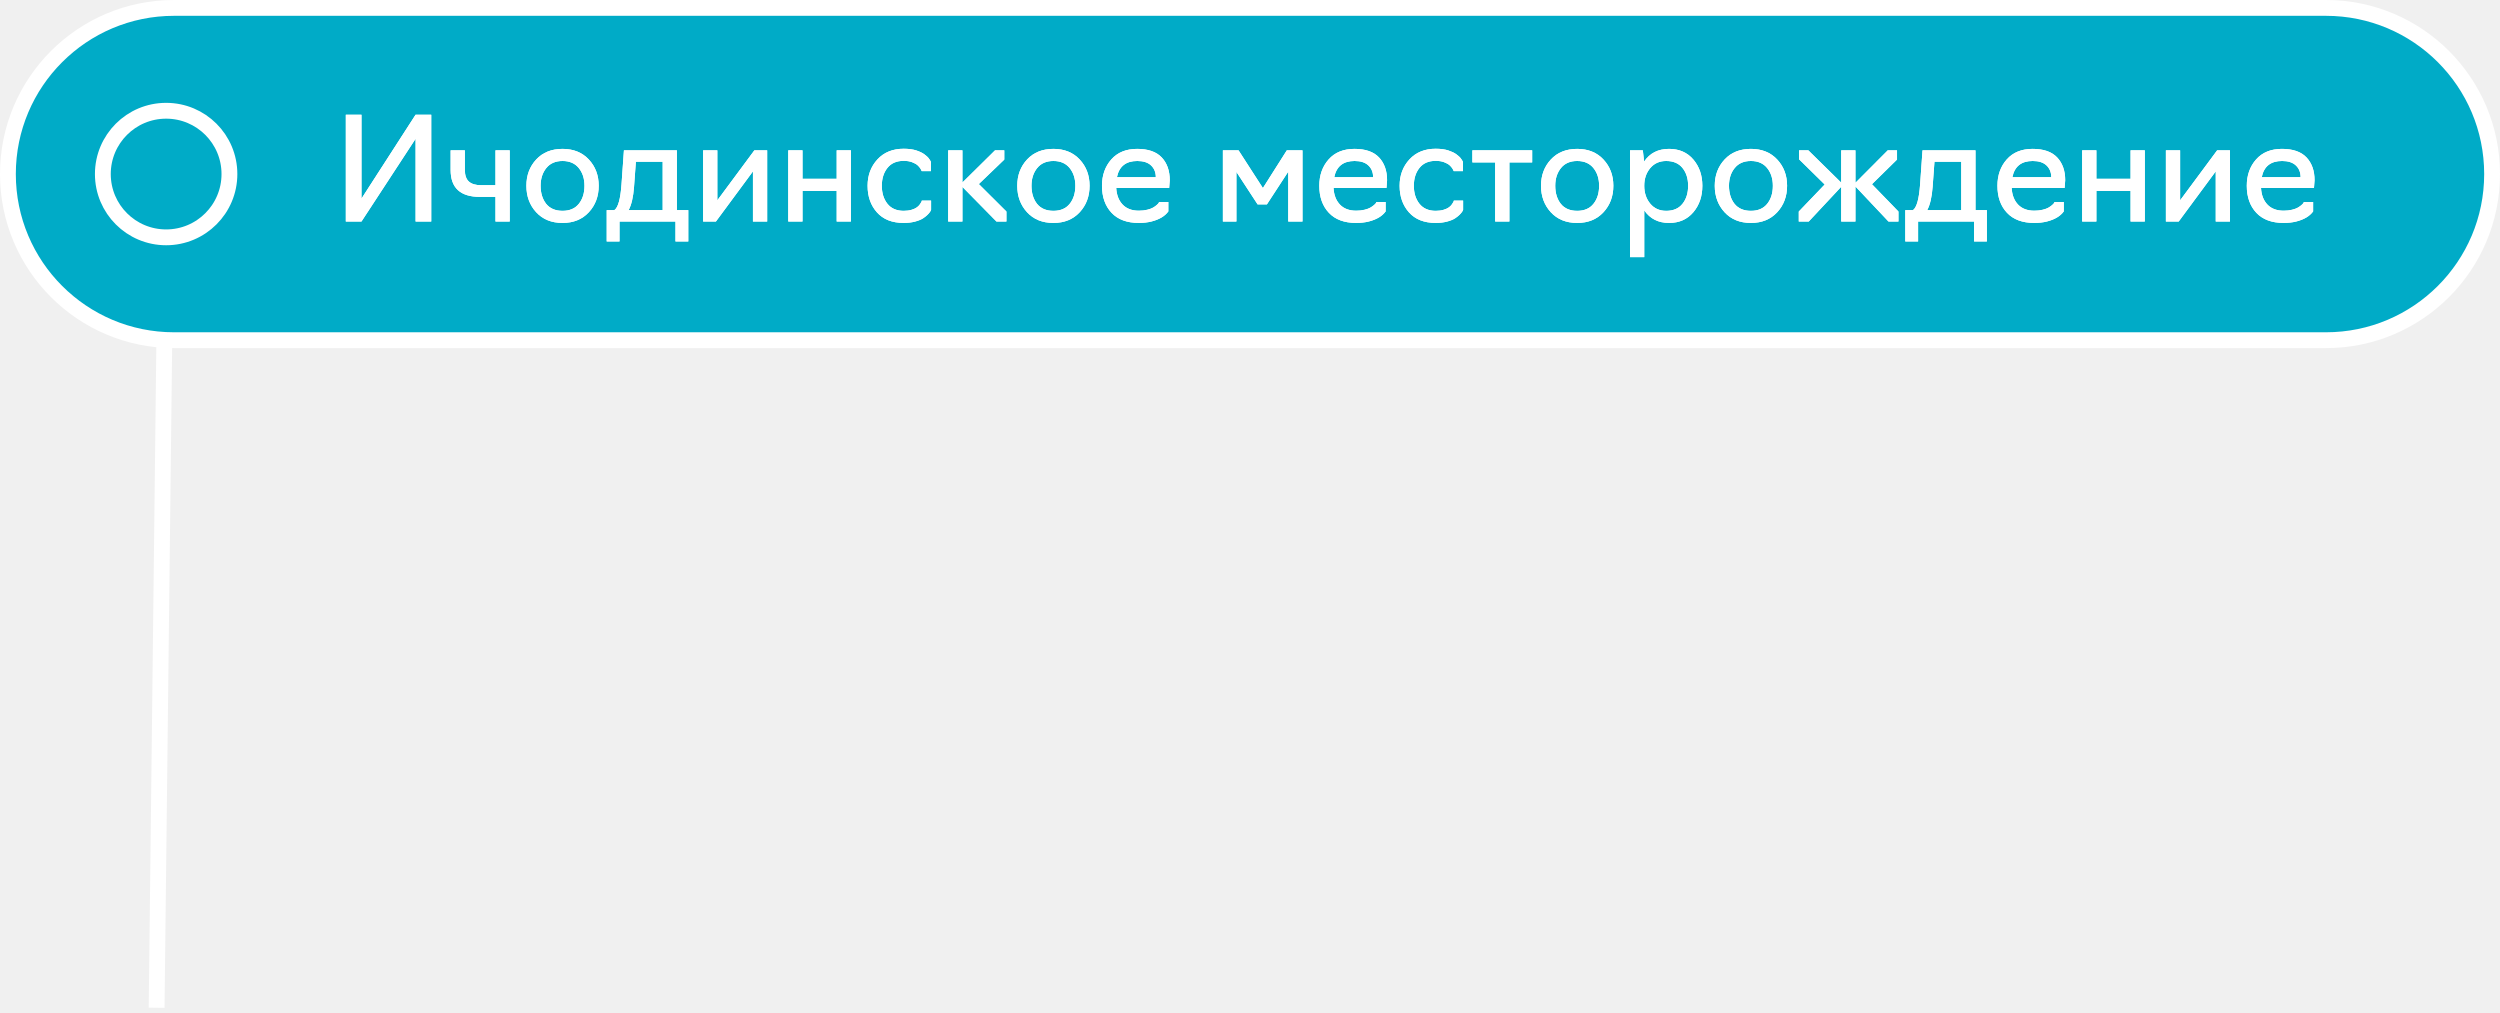
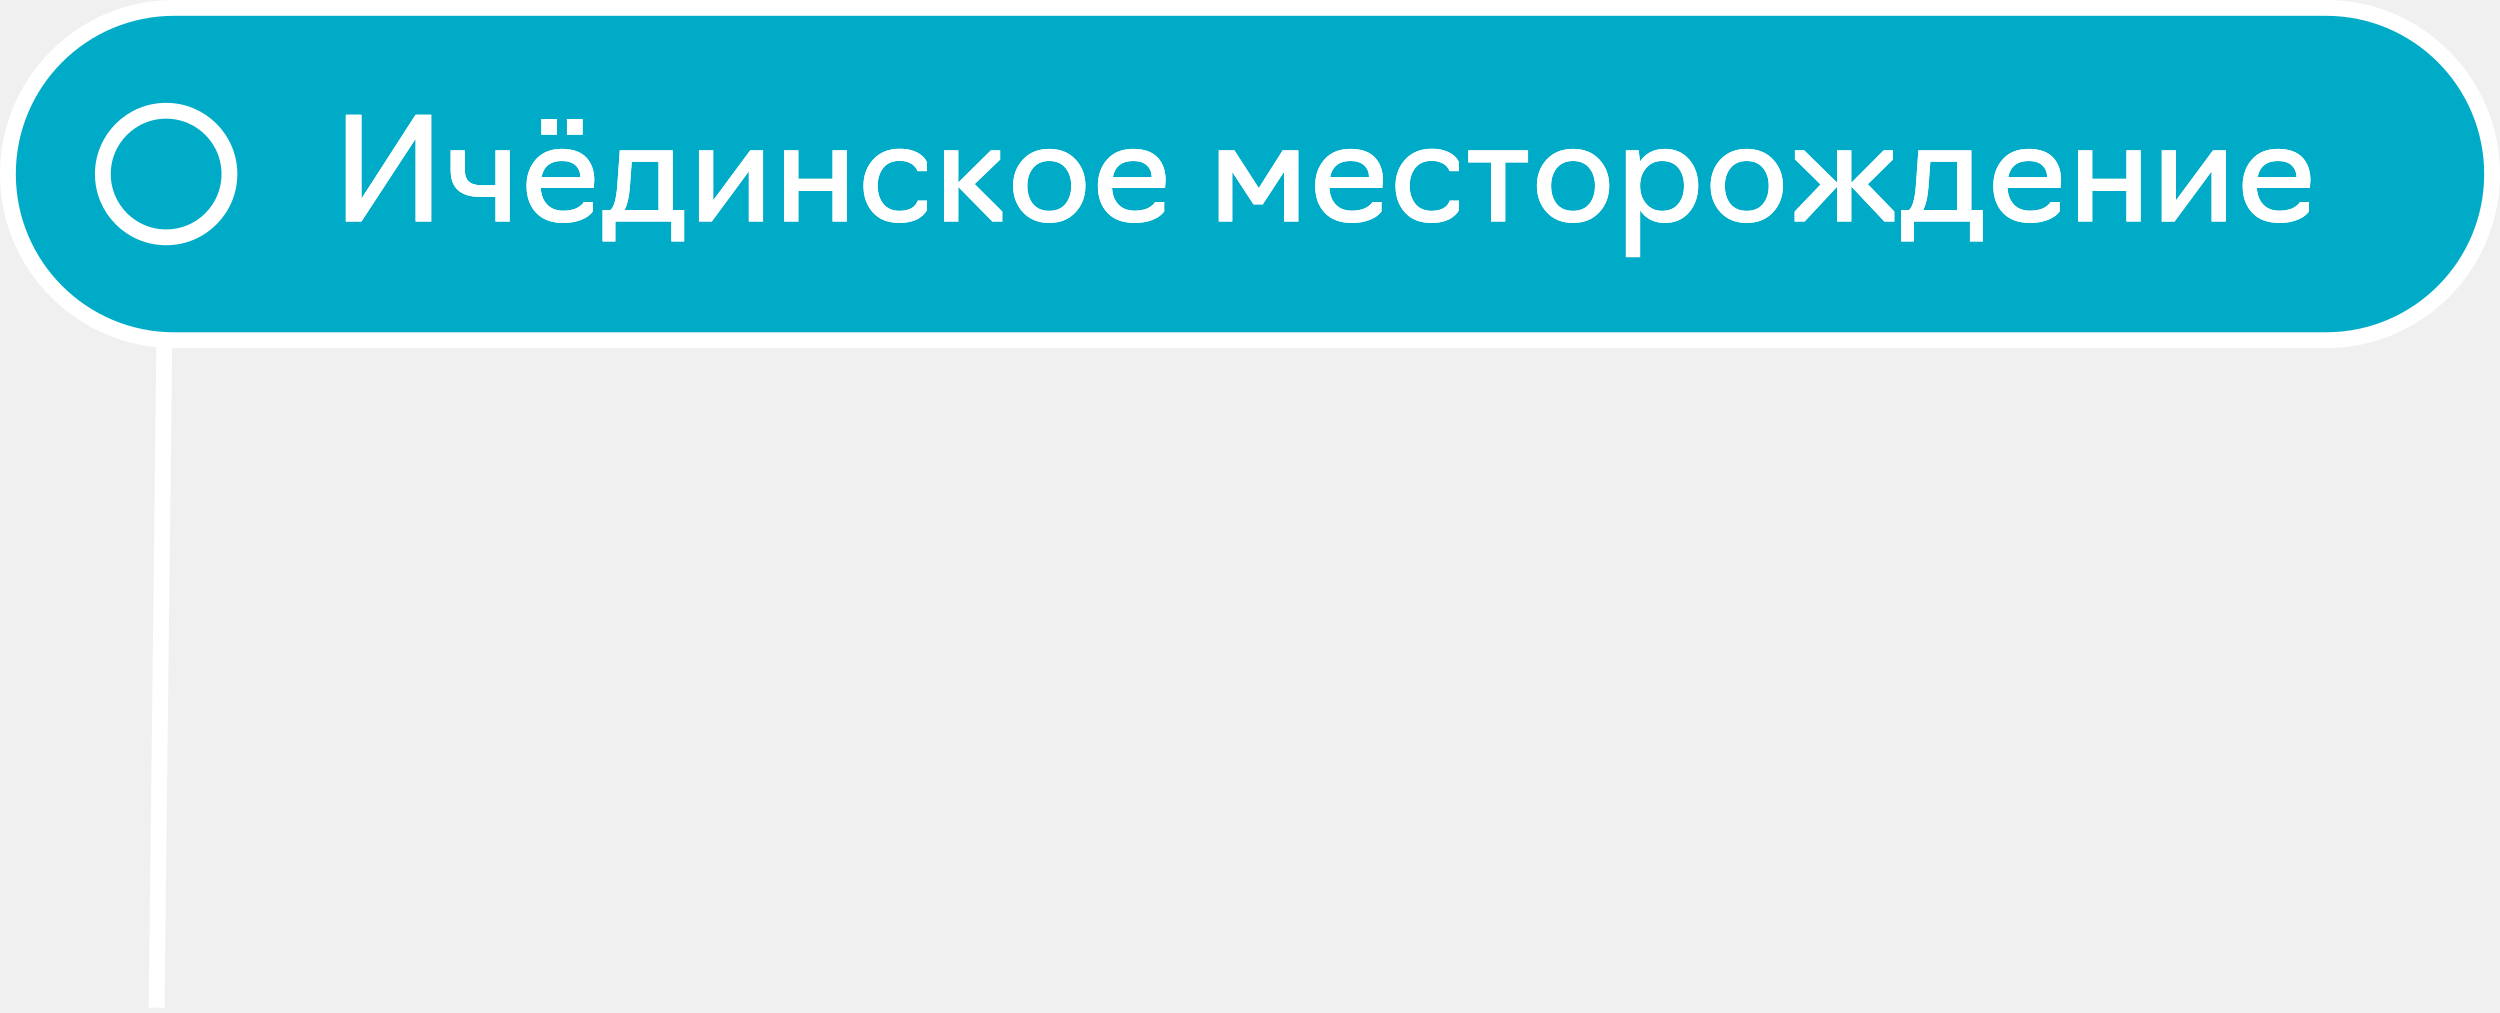
<svg xmlns="http://www.w3.org/2000/svg" xmlns:xlink="http://www.w3.org/1999/xlink" width="316px" height="128px" viewBox="0 0 316 128" version="1.1">
  <defs>
    <polygon id="path-1" points="1.98 13.5 2.84217094e-14 13.5 2.84217094e-14 0 1.98 0 1.98 10.602 8.82 0 10.8 0 10.8 13.5 8.82 13.5 8.82 3.042" />
    <path d="M20.718,13.5 L18.918,13.5 L18.918,10.386 L16.956,10.386 C14.484,10.386 13.248,9.252 13.248,6.984 L13.248,4.5 L15.048,4.5 L15.048,6.984 C15.048,7.656 15.219,8.145 15.561,8.451 C15.903,8.757 16.416,8.91 17.1,8.91 L18.918,8.91 L18.918,4.5 L20.718,4.5 L20.718,13.5 Z" id="path-2" />
-     <path d="M27.396,13.68 C26.004,13.68 24.894,13.23 24.066,12.33 C23.238,11.43 22.824,10.314 22.824,8.982 C22.824,7.662 23.238,6.555 24.066,5.661 C24.894,4.767 26.004,4.32 27.396,4.32 C28.776,4.32 29.883,4.767 30.717,5.661 C31.551,6.555 31.968,7.662 31.968,8.982 C31.968,10.314 31.551,11.43 30.717,12.33 C29.883,13.23 28.776,13.68 27.396,13.68 Z M25.326,11.268 C25.806,11.856 26.496,12.15 27.396,12.15 C28.296,12.15 28.983,11.853 29.457,11.259 C29.931,10.665 30.168,9.906 30.168,8.982 C30.168,8.082 29.928,7.335 29.448,6.741 C28.968,6.147 28.284,5.85 27.396,5.85 C26.508,5.85 25.824,6.147 25.344,6.741 C24.864,7.335 24.624,8.082 24.624,8.982 C24.624,9.906 24.858,10.668 25.326,11.268 Z" id="path-3" />
-     <path d="M34.596,16.02 L32.976,16.02 L32.976,12.06 L33.948,12.06 C34.416,11.724 34.716,10.644 34.848,8.82 L35.154,4.5 L41.85,4.5 L41.85,12.06 L43.29,12.06 L43.29,16.02 L41.67,16.02 L41.67,13.5 L34.596,13.5 L34.596,16.02 Z M35.748,12.06 L40.05,12.06 L40.05,5.94 L36.666,5.94 L36.432,9.126 C36.336,10.41 36.108,11.388 35.748,12.06 Z" id="path-4" />
-     <polygon id="path-5" points="46.782 13.5 45.162 13.5 45.162 4.5 46.962 4.5 46.962 10.818 51.642 4.5 53.262 4.5 53.262 13.5 51.462 13.5 51.462 7.164" />
-     <polygon id="path-6" points="57.726 13.5 55.926 13.5 55.926 4.5 57.726 4.5 57.726 8.1 62.046 8.1 62.046 4.5 63.846 4.5 63.846 13.5 62.046 13.5 62.046 9.63 57.726 9.63" />
-     <path d="M70.524,13.68 C69.06,13.68 67.932,13.236 67.14,12.348 C66.348,11.46 65.952,10.338 65.952,8.982 C65.952,7.662 66.366,6.552 67.194,5.652 C68.022,4.752 69.132,4.302 70.524,4.302 C70.824,4.302 71.109,4.32 71.379,4.356 C71.649,4.392 71.886,4.443 72.09,4.509 C72.294,4.575 72.486,4.65 72.666,4.734 C72.846,4.818 72.996,4.905 73.116,4.995 C73.236,5.085 73.347,5.175 73.449,5.265 C73.551,5.355 73.632,5.442 73.692,5.526 C73.752,5.61 73.803,5.685 73.845,5.751 C73.887,5.817 73.914,5.868 73.926,5.904 L73.962,5.958 L73.962,7.128 L72.792,7.128 L72.774,7.092 C72.762,7.056 72.744,7.014 72.72,6.966 C72.696,6.918 72.663,6.861 72.621,6.795 C72.579,6.729 72.528,6.66 72.468,6.588 C72.408,6.516 72.336,6.444 72.252,6.372 C72.168,6.3 72.069,6.234 71.955,6.174 C71.841,6.114 71.715,6.057 71.577,6.003 C71.439,5.949 71.28,5.907 71.1,5.877 C70.92,5.847 70.728,5.832 70.524,5.832 C69.624,5.832 68.937,6.129 68.463,6.723 C67.989,7.317 67.752,8.07 67.752,8.982 C67.752,9.906 67.989,10.665 68.463,11.259 C68.937,11.853 69.624,12.15 70.524,12.15 C70.896,12.15 71.229,12.105 71.523,12.015 C71.817,11.925 72.042,11.82 72.198,11.7 C72.354,11.58 72.48,11.451 72.576,11.313 C72.672,11.175 72.735,11.07 72.765,10.998 C72.795,10.926 72.81,10.878 72.81,10.854 L73.98,10.854 L73.98,12.024 C73.992,12.024 73.965,12.081 73.899,12.195 C73.833,12.309 73.722,12.447 73.566,12.609 C73.41,12.771 73.209,12.933 72.963,13.095 C72.717,13.257 72.378,13.395 71.946,13.509 C71.514,13.623 71.04,13.68 70.524,13.68 Z" id="path-7" />
-     <polygon id="path-8" points="77.94 13.5 76.14 13.5 76.14 4.5 77.94 4.5 77.94 8.568 82.062 4.5 83.232 4.5 83.232 5.67 80.01 8.766 83.502 12.24 83.502 13.5 82.242 13.5 77.94 9.126" />
-     <path d="M89.442,13.68 C88.05,13.68 86.94,13.23 86.112,12.33 C85.284,11.43 84.87,10.314 84.87,8.982 C84.87,7.662 85.284,6.555 86.112,5.661 C86.94,4.767 88.05,4.32 89.442,4.32 C90.822,4.32 91.929,4.767 92.763,5.661 C93.597,6.555 94.014,7.662 94.014,8.982 C94.014,10.314 93.597,11.43 92.763,12.33 C91.929,13.23 90.822,13.68 89.442,13.68 Z M87.372,11.268 C87.852,11.856 88.542,12.15 89.442,12.15 C90.342,12.15 91.029,11.853 91.503,11.259 C91.977,10.665 92.214,9.906 92.214,8.982 C92.214,8.082 91.974,7.335 91.494,6.741 C91.014,6.147 90.33,5.85 89.442,5.85 C88.554,5.85 87.87,6.147 87.39,6.741 C86.91,7.335 86.67,8.082 86.67,8.982 C86.67,9.906 86.904,10.668 87.372,11.268 Z" id="path-9" />
-     <path d="M100.242,13.68 C98.742,13.68 97.59,13.251 96.786,12.393 C95.982,11.535 95.58,10.398 95.58,8.982 C95.58,7.65 95.973,6.54 96.759,5.652 C97.545,4.764 98.634,4.32 100.026,4.32 C101.418,4.32 102.453,4.68 103.131,5.4 C103.809,6.12 104.148,7.08 104.148,8.28 L104.076,9.252 L97.38,9.252 C97.428,10.14 97.698,10.842 98.19,11.358 C98.682,11.874 99.366,12.132 100.242,12.132 C100.626,12.132 100.977,12.093 101.295,12.015 C101.613,11.937 101.859,11.847 102.033,11.745 C102.207,11.643 102.357,11.538 102.483,11.43 C102.609,11.322 102.696,11.232 102.744,11.16 L102.798,11.034 L103.968,11.034 L103.968,12.204 L103.968,12.222 C103.536,12.822 102.822,13.248 101.826,13.5 C101.346,13.62 100.818,13.68 100.242,13.68 Z M97.47,7.902 L102.384,7.902 C102.384,7.29 102.186,6.795 101.79,6.417 C101.394,6.039 100.812,5.85 100.044,5.85 C98.604,5.85 97.746,6.534 97.47,7.902 Z" id="path-10" />
-     <polygon id="path-11" points="116.424 11.34 115.254 11.34 112.572 7.236 112.572 13.5 110.862 13.5 110.862 4.5 112.842 4.5 115.92 9.27 118.944 4.5 120.924 4.5 120.924 13.5 119.124 13.5 119.124 7.2" />
-     <path d="M127.71,13.68 C126.21,13.68 125.058,13.251 124.254,12.393 C123.45,11.535 123.048,10.398 123.048,8.982 C123.048,7.65 123.441,6.54 124.227,5.652 C125.013,4.764 126.102,4.32 127.494,4.32 C128.886,4.32 129.921,4.68 130.599,5.4 C131.277,6.12 131.616,7.08 131.616,8.28 L131.544,9.252 L124.848,9.252 C124.896,10.14 125.166,10.842 125.658,11.358 C126.15,11.874 126.834,12.132 127.71,12.132 C128.094,12.132 128.445,12.093 128.763,12.015 C129.081,11.937 129.327,11.847 129.501,11.745 C129.675,11.643 129.825,11.538 129.951,11.43 C130.077,11.322 130.164,11.232 130.212,11.16 L130.266,11.034 L131.436,11.034 L131.436,12.204 L131.436,12.222 C131.004,12.822 130.29,13.248 129.294,13.5 C128.814,13.62 128.286,13.68 127.71,13.68 Z M124.938,7.902 L129.852,7.902 C129.852,7.29 129.654,6.795 129.258,6.417 C128.862,6.039 128.28,5.85 127.512,5.85 C126.072,5.85 125.214,6.534 124.938,7.902 Z" id="path-12" />
-     <path d="M137.772,13.68 C136.308,13.68 135.18,13.236 134.388,12.348 C133.596,11.46 133.2,10.338 133.2,8.982 C133.2,7.662 133.614,6.552 134.442,5.652 C135.27,4.752 136.38,4.302 137.772,4.302 C138.072,4.302 138.357,4.32 138.627,4.356 C138.897,4.392 139.134,4.443 139.338,4.509 C139.542,4.575 139.734,4.65 139.914,4.734 C140.094,4.818 140.244,4.905 140.364,4.995 C140.484,5.085 140.595,5.175 140.697,5.265 C140.799,5.355 140.88,5.442 140.94,5.526 C141,5.61 141.051,5.685 141.093,5.751 C141.135,5.817 141.162,5.868 141.174,5.904 L141.21,5.958 L141.21,7.128 L140.04,7.128 L140.022,7.092 C140.01,7.056 139.992,7.014 139.968,6.966 C139.944,6.918 139.911,6.861 139.869,6.795 C139.827,6.729 139.776,6.66 139.716,6.588 C139.656,6.516 139.584,6.444 139.5,6.372 C139.416,6.3 139.317,6.234 139.203,6.174 C139.089,6.114 138.963,6.057 138.825,6.003 C138.687,5.949 138.528,5.907 138.348,5.877 C138.168,5.847 137.976,5.832 137.772,5.832 C136.872,5.832 136.185,6.129 135.711,6.723 C135.237,7.317 135,8.07 135,8.982 C135,9.906 135.237,10.665 135.711,11.259 C136.185,11.853 136.872,12.15 137.772,12.15 C138.144,12.15 138.477,12.105 138.771,12.015 C139.065,11.925 139.29,11.82 139.446,11.7 C139.602,11.58 139.728,11.451 139.824,11.313 C139.92,11.175 139.983,11.07 140.013,10.998 C140.043,10.926 140.058,10.878 140.058,10.854 L141.228,10.854 L141.228,12.024 C141.24,12.024 141.213,12.081 141.147,12.195 C141.081,12.309 140.97,12.447 140.814,12.609 C140.658,12.771 140.457,12.933 140.211,13.095 C139.965,13.257 139.626,13.395 139.194,13.509 C138.762,13.623 138.288,13.68 137.772,13.68 Z" id="path-13" />
-     <polygon id="path-14" points="147.078 13.5 145.278 13.5 145.278 6.03 142.398 6.03 142.398 4.5 149.958 4.5 149.958 6.03 147.078 6.03" />
-     <path d="M155.646,13.68 C154.254,13.68 153.144,13.23 152.316,12.33 C151.488,11.43 151.074,10.314 151.074,8.982 C151.074,7.662 151.488,6.555 152.316,5.661 C153.144,4.767 154.254,4.32 155.646,4.32 C157.026,4.32 158.133,4.767 158.967,5.661 C159.801,6.555 160.218,7.662 160.218,8.982 C160.218,10.314 159.801,11.43 158.967,12.33 C158.133,13.23 157.026,13.68 155.646,13.68 Z M153.576,11.268 C154.056,11.856 154.746,12.15 155.646,12.15 C156.546,12.15 157.233,11.853 157.707,11.259 C158.181,10.665 158.418,9.906 158.418,8.982 C158.418,8.082 158.178,7.335 157.698,6.741 C157.218,6.147 156.534,5.85 155.646,5.85 C154.758,5.85 154.074,6.147 153.594,6.741 C153.114,7.335 152.874,8.082 152.874,8.982 C152.874,9.906 153.108,10.668 153.576,11.268 Z" id="path-15" />
-     <path d="M164.124,18 L162.324,18 L162.324,4.5 L163.944,4.5 L164.106,5.922 C164.826,4.854 165.876,4.32 167.256,4.32 C168.54,4.32 169.563,4.767 170.325,5.661 C171.087,6.555 171.468,7.662 171.468,8.982 C171.468,10.314 171.087,11.43 170.325,12.33 C169.563,13.23 168.54,13.68 167.256,13.68 C165.9,13.68 164.856,13.152 164.124,12.096 L164.124,18 Z M166.896,12.15 C167.796,12.15 168.483,11.853 168.957,11.259 C169.431,10.665 169.668,9.906 169.668,8.982 C169.668,8.07 169.431,7.32 168.957,6.732 C168.483,6.144 167.796,5.85 166.896,5.85 C166.056,5.85 165.384,6.15 164.88,6.75 C164.376,7.35 164.124,8.094 164.124,8.982 C164.124,9.882 164.376,10.635 164.88,11.241 C165.384,11.847 166.056,12.15 166.896,12.15 Z" id="path-16" />
-     <path d="M177.606,13.68 C176.214,13.68 175.104,13.23 174.276,12.33 C173.448,11.43 173.034,10.314 173.034,8.982 C173.034,7.662 173.448,6.555 174.276,5.661 C175.104,4.767 176.214,4.32 177.606,4.32 C178.986,4.32 180.093,4.767 180.927,5.661 C181.761,6.555 182.178,7.662 182.178,8.982 C182.178,10.314 181.761,11.43 180.927,12.33 C180.093,13.23 178.986,13.68 177.606,13.68 Z M175.536,11.268 C176.016,11.856 176.706,12.15 177.606,12.15 C178.506,12.15 179.193,11.853 179.667,11.259 C180.141,10.665 180.378,9.906 180.378,8.982 C180.378,8.082 180.138,7.335 179.658,6.741 C179.178,6.147 178.494,5.85 177.606,5.85 C176.718,5.85 176.034,6.147 175.554,6.741 C175.074,7.335 174.834,8.082 174.834,8.982 C174.834,9.906 175.068,10.668 175.536,11.268 Z" id="path-17" />
-     <polygon id="path-18" points="184.914 13.5 183.654 13.5 183.654 12.24 186.93 8.82 183.69 5.634 183.69 4.5 184.86 4.5 189.018 8.586 189.018 4.5 190.818 4.5 190.818 8.604 194.904 4.5 196.074 4.5 196.074 5.67 192.906 8.784 196.254 12.24 196.254 13.5 194.994 13.5 190.818 9.072 190.818 13.5 189.018 13.5 189.018 9.108" />
-     <path d="M198.738,16.02 L197.118,16.02 L197.118,12.06 L198.09,12.06 C198.558,11.724 198.858,10.644 198.99,8.82 L199.296,4.5 L205.992,4.5 L205.992,12.06 L207.432,12.06 L207.432,16.02 L205.812,16.02 L205.812,13.5 L198.738,13.5 L198.738,16.02 Z M199.89,12.06 L204.192,12.06 L204.192,5.94 L200.808,5.94 L200.574,9.126 C200.478,10.41 200.25,11.388 199.89,12.06 Z" id="path-19" />
-     <path d="M213.426,13.68 C211.926,13.68 210.774,13.251 209.97,12.393 C209.166,11.535 208.764,10.398 208.764,8.982 C208.764,7.65 209.157,6.54 209.943,5.652 C210.729,4.764 211.818,4.32 213.21,4.32 C214.602,4.32 215.637,4.68 216.315,5.4 C216.993,6.12 217.332,7.08 217.332,8.28 L217.26,9.252 L210.564,9.252 C210.612,10.14 210.882,10.842 211.374,11.358 C211.866,11.874 212.55,12.132 213.426,12.132 C213.81,12.132 214.161,12.093 214.479,12.015 C214.797,11.937 215.043,11.847 215.217,11.745 C215.391,11.643 215.541,11.538 215.667,11.43 C215.793,11.322 215.88,11.232 215.928,11.16 L215.982,11.034 L217.152,11.034 L217.152,12.204 L217.152,12.222 C216.72,12.822 216.006,13.248 215.01,13.5 C214.53,13.62 214.002,13.68 213.426,13.68 Z M210.654,7.902 L215.568,7.902 C215.568,7.29 215.37,6.795 214.974,6.417 C214.578,6.039 213.996,5.85 213.228,5.85 C211.788,5.85 210.93,6.534 210.654,7.902 Z" id="path-20" />
-     <polygon id="path-21" points="221.274 13.5 219.474 13.5 219.474 4.5 221.274 4.5 221.274 8.1 225.594 8.1 225.594 4.5 227.394 4.5 227.394 13.5 225.594 13.5 225.594 9.63 221.274 9.63" />
-     <polygon id="path-22" points="231.678 13.5 230.058 13.5 230.058 4.5 231.858 4.5 231.858 10.818 236.538 4.5 238.158 4.5 238.158 13.5 236.358 13.5 236.358 7.164" />
-     <path d="M244.944,13.68 C243.444,13.68 242.292,13.251 241.488,12.393 C240.684,11.535 240.282,10.398 240.282,8.982 C240.282,7.65 240.675,6.54 241.461,5.652 C242.247,4.764 243.336,4.32 244.728,4.32 C246.12,4.32 247.155,4.68 247.833,5.4 C248.511,6.12 248.85,7.08 248.85,8.28 L248.778,9.252 L242.082,9.252 C242.13,10.14 242.4,10.842 242.892,11.358 C243.384,11.874 244.068,12.132 244.944,12.132 C245.328,12.132 245.679,12.093 245.997,12.015 C246.315,11.937 246.561,11.847 246.735,11.745 C246.909,11.643 247.059,11.538 247.185,11.43 C247.311,11.322 247.398,11.232 247.446,11.16 L247.5,11.034 L248.67,11.034 L248.67,12.204 L248.67,12.222 C248.238,12.822 247.524,13.248 246.528,13.5 C246.048,13.62 245.52,13.68 244.944,13.68 Z M242.172,7.902 L247.086,7.902 C247.086,7.29 246.888,6.795 246.492,6.417 C246.096,6.039 245.514,5.85 244.746,5.85 C243.306,5.85 242.448,6.534 242.172,7.902 Z" id="path-23" />
+     <path d="M26.694,2.52 L24.714,2.52 L24.714,0.54 L26.694,0.54 L26.694,2.52 Z M29.934,2.52 L27.954,2.52 L27.954,0.54 L29.934,0.54 L29.934,2.52 Z M27.504,13.68 C26.004,13.68 24.852,13.251 24.048,12.393 C23.244,11.535 22.842,10.398 22.842,8.982 C22.842,7.65 23.235,6.54 24.021,5.652 C24.807,4.764 25.896,4.32 27.288,4.32 C28.68,4.32 29.715,4.68 30.393,5.4 C31.071,6.12 31.41,7.08 31.41,8.28 L31.338,9.252 L24.642,9.252 C24.69,10.14 24.96,10.842 25.452,11.358 C25.944,11.874 26.628,12.132 27.504,12.132 C27.888,12.132 28.239,12.093 28.557,12.015 C28.875,11.937 29.121,11.847 29.295,11.745 C29.469,11.643 29.619,11.538 29.745,11.43 C29.871,11.322 29.958,11.232 30.006,11.16 L30.06,11.034 L31.23,11.034 L31.23,12.204 L31.23,12.222 C30.798,12.822 30.084,13.248 29.088,13.5 C28.608,13.62 28.08,13.68 27.504,13.68 Z M24.732,7.902 L29.646,7.902 C29.646,7.29 29.448,6.795 29.052,6.417 C28.656,6.039 28.074,5.85 27.306,5.85 C25.866,5.85 25.008,6.534 24.732,7.902 Z" id="path-3" />
+     <path d="M34.074,16.02 L32.454,16.02 L32.454,12.06 L33.426,12.06 C33.894,11.724 34.194,10.644 34.326,8.82 L34.632,4.5 L41.328,4.5 L41.328,12.06 L42.768,12.06 L42.768,16.02 L41.148,16.02 L41.148,13.5 L34.074,13.5 L34.074,16.02 Z M35.226,12.06 L39.528,12.06 L39.528,5.94 L36.144,5.94 L35.91,9.126 C35.814,10.41 35.586,11.388 35.226,12.06 Z" id="path-4" />
+     <polygon id="path-5" points="46.26 13.5 44.64 13.5 44.64 4.5 46.44 4.5 46.44 10.818 51.12 4.5 52.74 4.5 52.74 13.5 50.94 13.5 50.94 7.164" />
+     <polygon id="path-6" points="57.204 13.5 55.404 13.5 55.404 4.5 57.204 4.5 57.204 8.1 61.524 8.1 61.524 4.5 63.324 4.5 63.324 13.5 61.524 13.5 61.524 9.63 57.204 9.63" />
+     <path d="M70.002,13.68 C68.538,13.68 67.41,13.236 66.618,12.348 C65.826,11.46 65.43,10.338 65.43,8.982 C65.43,7.662 65.844,6.552 66.672,5.652 C67.5,4.752 68.61,4.302 70.002,4.302 C70.302,4.302 70.587,4.32 70.857,4.356 C71.127,4.392 71.364,4.443 71.568,4.509 C71.772,4.575 71.964,4.65 72.144,4.734 C72.324,4.818 72.474,4.905 72.594,4.995 C72.714,5.085 72.825,5.175 72.927,5.265 C73.029,5.355 73.11,5.442 73.17,5.526 C73.23,5.61 73.281,5.685 73.323,5.751 C73.365,5.817 73.392,5.868 73.404,5.904 L73.44,5.958 L73.44,7.128 L72.27,7.128 L72.252,7.092 C72.24,7.056 72.222,7.014 72.198,6.966 C72.174,6.918 72.141,6.861 72.099,6.795 C72.057,6.729 72.006,6.66 71.946,6.588 C71.886,6.516 71.814,6.444 71.73,6.372 C71.646,6.3 71.547,6.234 71.433,6.174 C71.319,6.114 71.193,6.057 71.055,6.003 C70.917,5.949 70.758,5.907 70.578,5.877 C70.398,5.847 70.206,5.832 70.002,5.832 C69.102,5.832 68.415,6.129 67.941,6.723 C67.467,7.317 67.23,8.07 67.23,8.982 C67.23,9.906 67.467,10.665 67.941,11.259 C68.415,11.853 69.102,12.15 70.002,12.15 C70.374,12.15 70.707,12.105 71.001,12.015 C71.295,11.925 71.52,11.82 71.676,11.7 C71.832,11.58 71.958,11.451 72.054,11.313 C72.15,11.175 72.213,11.07 72.243,10.998 C72.273,10.926 72.288,10.878 72.288,10.854 L73.458,10.854 L73.458,12.024 C73.47,12.024 73.443,12.081 73.377,12.195 C73.311,12.309 73.2,12.447 73.044,12.609 C72.888,12.771 72.687,12.933 72.441,13.095 C72.195,13.257 71.856,13.395 71.424,13.509 C70.992,13.623 70.518,13.68 70.002,13.68 Z" id="path-7" />
+     <polygon id="path-8" points="77.418 13.5 75.618 13.5 75.618 4.5 77.418 4.5 77.418 8.568 81.54 4.5 82.71 4.5 82.71 5.67 79.488 8.766 82.98 12.24 82.98 13.5 81.72 13.5 77.418 9.126" />
+     <path d="M88.92,13.68 C87.528,13.68 86.418,13.23 85.59,12.33 C84.762,11.43 84.348,10.314 84.348,8.982 C84.348,7.662 84.762,6.555 85.59,5.661 C86.418,4.767 87.528,4.32 88.92,4.32 C90.3,4.32 91.407,4.767 92.241,5.661 C93.075,6.555 93.492,7.662 93.492,8.982 C93.492,10.314 93.075,11.43 92.241,12.33 C91.407,13.23 90.3,13.68 88.92,13.68 Z M86.85,11.268 C87.33,11.856 88.02,12.15 88.92,12.15 C89.82,12.15 90.507,11.853 90.981,11.259 C91.455,10.665 91.692,9.906 91.692,8.982 C91.692,8.082 91.452,7.335 90.972,6.741 C90.492,6.147 89.808,5.85 88.92,5.85 C88.032,5.85 87.348,6.147 86.868,6.741 C86.388,7.335 86.148,8.082 86.148,8.982 C86.148,9.906 86.382,10.668 86.85,11.268 Z" id="path-9" />
+     <path d="M99.72,13.68 C98.22,13.68 97.068,13.251 96.264,12.393 C95.46,11.535 95.058,10.398 95.058,8.982 C95.058,7.65 95.451,6.54 96.237,5.652 C97.023,4.764 98.112,4.32 99.504,4.32 C100.896,4.32 101.931,4.68 102.609,5.4 C103.287,6.12 103.626,7.08 103.626,8.28 L103.554,9.252 L96.858,9.252 C96.906,10.14 97.176,10.842 97.668,11.358 C98.16,11.874 98.844,12.132 99.72,12.132 C100.104,12.132 100.455,12.093 100.773,12.015 C101.091,11.937 101.337,11.847 101.511,11.745 C101.685,11.643 101.835,11.538 101.961,11.43 C102.087,11.322 102.174,11.232 102.222,11.16 L102.276,11.034 L103.446,11.034 L103.446,12.204 L103.446,12.222 C103.014,12.822 102.3,13.248 101.304,13.5 C100.824,13.62 100.296,13.68 99.72,13.68 Z M96.948,7.902 L101.862,7.902 C101.862,7.29 101.664,6.795 101.268,6.417 C100.872,6.039 100.29,5.85 99.522,5.85 C98.082,5.85 97.224,6.534 96.948,7.902 Z" id="path-10" />
+     <polygon id="path-11" points="115.902 11.34 114.732 11.34 112.05 7.236 112.05 13.5 110.34 13.5 110.34 4.5 112.32 4.5 115.398 9.27 118.422 4.5 120.402 4.5 120.402 13.5 118.602 13.5 118.602 7.2" />
+     <path d="M127.188,13.68 C125.688,13.68 124.536,13.251 123.732,12.393 C122.928,11.535 122.526,10.398 122.526,8.982 C122.526,7.65 122.919,6.54 123.705,5.652 C124.491,4.764 125.58,4.32 126.972,4.32 C128.364,4.32 129.399,4.68 130.077,5.4 C130.755,6.12 131.094,7.08 131.094,8.28 L131.022,9.252 L124.326,9.252 C124.374,10.14 124.644,10.842 125.136,11.358 C125.628,11.874 126.312,12.132 127.188,12.132 C127.572,12.132 127.923,12.093 128.241,12.015 C128.559,11.937 128.805,11.847 128.979,11.745 C129.153,11.643 129.303,11.538 129.429,11.43 C129.555,11.322 129.642,11.232 129.69,11.16 L129.744,11.034 L130.914,11.034 L130.914,12.204 L130.914,12.222 C130.482,12.822 129.768,13.248 128.772,13.5 C128.292,13.62 127.764,13.68 127.188,13.68 Z M124.416,7.902 L129.33,7.902 C129.33,7.29 129.132,6.795 128.736,6.417 C128.34,6.039 127.758,5.85 126.99,5.85 C125.55,5.85 124.692,6.534 124.416,7.902 Z" id="path-12" />
+     <path d="M137.25,13.68 C135.786,13.68 134.658,13.236 133.866,12.348 C133.074,11.46 132.678,10.338 132.678,8.982 C132.678,7.662 133.092,6.552 133.92,5.652 C134.748,4.752 135.858,4.302 137.25,4.302 C137.55,4.302 137.835,4.32 138.105,4.356 C138.375,4.392 138.612,4.443 138.816,4.509 C139.02,4.575 139.212,4.65 139.392,4.734 C139.572,4.818 139.722,4.905 139.842,4.995 C139.962,5.085 140.073,5.175 140.175,5.265 C140.277,5.355 140.358,5.442 140.418,5.526 C140.478,5.61 140.529,5.685 140.571,5.751 C140.613,5.817 140.64,5.868 140.652,5.904 L140.688,5.958 L140.688,7.128 L139.518,7.128 L139.5,7.092 C139.488,7.056 139.47,7.014 139.446,6.966 C139.422,6.918 139.389,6.861 139.347,6.795 C139.305,6.729 139.254,6.66 139.194,6.588 C139.134,6.516 139.062,6.444 138.978,6.372 C138.894,6.3 138.795,6.234 138.681,6.174 C138.567,6.114 138.441,6.057 138.303,6.003 C138.165,5.949 138.006,5.907 137.826,5.877 C137.646,5.847 137.454,5.832 137.25,5.832 C136.35,5.832 135.663,6.129 135.189,6.723 C134.715,7.317 134.478,8.07 134.478,8.982 C134.478,9.906 134.715,10.665 135.189,11.259 C135.663,11.853 136.35,12.15 137.25,12.15 C137.622,12.15 137.955,12.105 138.249,12.015 C138.543,11.925 138.768,11.82 138.924,11.7 C139.08,11.58 139.206,11.451 139.302,11.313 C139.398,11.175 139.461,11.07 139.491,10.998 C139.521,10.926 139.536,10.878 139.536,10.854 L140.706,10.854 L140.706,12.024 C140.718,12.024 140.691,12.081 140.625,12.195 C140.559,12.309 140.448,12.447 140.292,12.609 C140.136,12.771 139.935,12.933 139.689,13.095 C139.443,13.257 139.104,13.395 138.672,13.509 C138.24,13.623 137.766,13.68 137.25,13.68 Z" id="path-13" />
+     <polygon id="path-14" points="146.556 13.5 144.756 13.5 144.756 6.03 141.876 6.03 141.876 4.5 149.436 4.5 149.436 6.03 146.556 6.03" />
+     <path d="M155.124,13.68 C153.732,13.68 152.622,13.23 151.794,12.33 C150.966,11.43 150.552,10.314 150.552,8.982 C150.552,7.662 150.966,6.555 151.794,5.661 C152.622,4.767 153.732,4.32 155.124,4.32 C156.504,4.32 157.611,4.767 158.445,5.661 C159.279,6.555 159.696,7.662 159.696,8.982 C159.696,10.314 159.279,11.43 158.445,12.33 C157.611,13.23 156.504,13.68 155.124,13.68 Z M153.054,11.268 C153.534,11.856 154.224,12.15 155.124,12.15 C156.024,12.15 156.711,11.853 157.185,11.259 C157.659,10.665 157.896,9.906 157.896,8.982 C157.896,8.082 157.656,7.335 157.176,6.741 C156.696,6.147 156.012,5.85 155.124,5.85 C154.236,5.85 153.552,6.147 153.072,6.741 C152.592,7.335 152.352,8.082 152.352,8.982 C152.352,9.906 152.586,10.668 153.054,11.268 Z" id="path-15" />
+     <path d="M163.602,18 L161.802,18 L161.802,4.5 L163.422,4.5 L163.584,5.922 C164.304,4.854 165.354,4.32 166.734,4.32 C168.018,4.32 169.041,4.767 169.803,5.661 C170.565,6.555 170.946,7.662 170.946,8.982 C170.946,10.314 170.565,11.43 169.803,12.33 C169.041,13.23 168.018,13.68 166.734,13.68 C165.378,13.68 164.334,13.152 163.602,12.096 L163.602,18 Z M166.374,12.15 C167.274,12.15 167.961,11.853 168.435,11.259 C168.909,10.665 169.146,9.906 169.146,8.982 C169.146,8.07 168.909,7.32 168.435,6.732 C167.961,6.144 167.274,5.85 166.374,5.85 C165.534,5.85 164.862,6.15 164.358,6.75 C163.854,7.35 163.602,8.094 163.602,8.982 C163.602,9.882 163.854,10.635 164.358,11.241 C164.862,11.847 165.534,12.15 166.374,12.15 Z" id="path-16" />
+     <path d="M177.084,13.68 C175.692,13.68 174.582,13.23 173.754,12.33 C172.926,11.43 172.512,10.314 172.512,8.982 C172.512,7.662 172.926,6.555 173.754,5.661 C174.582,4.767 175.692,4.32 177.084,4.32 C178.464,4.32 179.571,4.767 180.405,5.661 C181.239,6.555 181.656,7.662 181.656,8.982 C181.656,10.314 181.239,11.43 180.405,12.33 C179.571,13.23 178.464,13.68 177.084,13.68 Z M175.014,11.268 C175.494,11.856 176.184,12.15 177.084,12.15 C177.984,12.15 178.671,11.853 179.145,11.259 C179.619,10.665 179.856,9.906 179.856,8.982 C179.856,8.082 179.616,7.335 179.136,6.741 C178.656,6.147 177.972,5.85 177.084,5.85 C176.196,5.85 175.512,6.147 175.032,6.741 C174.552,7.335 174.312,8.082 174.312,8.982 C174.312,9.906 174.546,10.668 175.014,11.268 Z" id="path-17" />
+     <polygon id="path-18" points="184.392 13.5 183.132 13.5 183.132 12.24 186.408 8.82 183.168 5.634 183.168 4.5 184.338 4.5 188.496 8.586 188.496 4.5 190.296 4.5 190.296 8.604 194.382 4.5 195.552 4.5 195.552 5.67 192.384 8.784 195.732 12.24 195.732 13.5 194.472 13.5 190.296 9.072 190.296 13.5 188.496 13.5 188.496 9.108" />
+     <path d="M198.216,16.02 L196.596,16.02 L196.596,12.06 L197.568,12.06 C198.036,11.724 198.336,10.644 198.468,8.82 L198.774,4.5 L205.47,4.5 L205.47,12.06 L206.91,12.06 L206.91,16.02 L205.29,16.02 L205.29,13.5 L198.216,13.5 L198.216,16.02 Z M199.368,12.06 L203.67,12.06 L203.67,5.94 L200.286,5.94 L200.052,9.126 C199.956,10.41 199.728,11.388 199.368,12.06 Z" id="path-19" />
+     <path d="M212.904,13.68 C211.404,13.68 210.252,13.251 209.448,12.393 C208.644,11.535 208.242,10.398 208.242,8.982 C208.242,7.65 208.635,6.54 209.421,5.652 C210.207,4.764 211.296,4.32 212.688,4.32 C214.08,4.32 215.115,4.68 215.793,5.4 C216.471,6.12 216.81,7.08 216.81,8.28 L216.738,9.252 L210.042,9.252 C210.09,10.14 210.36,10.842 210.852,11.358 C211.344,11.874 212.028,12.132 212.904,12.132 C213.288,12.132 213.639,12.093 213.957,12.015 C214.275,11.937 214.521,11.847 214.695,11.745 C214.869,11.643 215.019,11.538 215.145,11.43 C215.271,11.322 215.358,11.232 215.406,11.16 L215.46,11.034 L216.63,11.034 L216.63,12.204 L216.63,12.222 C216.198,12.822 215.484,13.248 214.488,13.5 C214.008,13.62 213.48,13.68 212.904,13.68 Z M210.132,7.902 L215.046,7.902 C215.046,7.29 214.848,6.795 214.452,6.417 C214.056,6.039 213.474,5.85 212.706,5.85 C211.266,5.85 210.408,6.534 210.132,7.902 Z" id="path-20" />
+     <polygon id="path-21" points="220.752 13.5 218.952 13.5 218.952 4.5 220.752 4.5 220.752 8.1 225.072 8.1 225.072 4.5 226.872 4.5 226.872 13.5 225.072 13.5 225.072 9.63 220.752 9.63" />
+     <polygon id="path-22" points="231.156 13.5 229.536 13.5 229.536 4.5 231.336 4.5 231.336 10.818 236.016 4.5 237.636 4.5 237.636 13.5 235.836 13.5 235.836 7.164" />
+     <path d="M244.422,13.68 C242.922,13.68 241.77,13.251 240.966,12.393 C240.162,11.535 239.76,10.398 239.76,8.982 C239.76,7.65 240.153,6.54 240.939,5.652 C241.725,4.764 242.814,4.32 244.206,4.32 C245.598,4.32 246.633,4.68 247.311,5.4 C247.989,6.12 248.328,7.08 248.328,8.28 L248.256,9.252 L241.56,9.252 C241.608,10.14 241.878,10.842 242.37,11.358 C242.862,11.874 243.546,12.132 244.422,12.132 C244.806,12.132 245.157,12.093 245.475,12.015 C245.793,11.937 246.039,11.847 246.213,11.745 C246.387,11.643 246.537,11.538 246.663,11.43 C246.789,11.322 246.876,11.232 246.924,11.16 L246.978,11.034 L248.148,11.034 L248.148,12.204 L248.148,12.222 C247.716,12.822 247.002,13.248 246.006,13.5 C245.526,13.62 244.998,13.68 244.422,13.68 Z M241.65,7.902 L246.564,7.902 C246.564,7.29 246.366,6.795 245.97,6.417 C245.574,6.039 244.992,5.85 244.224,5.85 C242.784,5.85 241.926,6.534 241.65,7.902 Z" id="path-23" />
  </defs>
  <g id="PanoTour" stroke="none" stroke-width="1" fill="none" fill-rule="evenodd">
    <g id="pano-1920x1080" transform="translate(-756, -368)">
      <g id="pin-icho" transform="translate(757, 369)">
        <rect id="Rectangle" stroke="#FFFFFF" stroke-width="2" fill="#00ABC7" fill-rule="nonzero" x="0" y="0" width="314" height="42" rx="21" />
-         <g id="Ичодинское-месторожд" transform="translate(42.71, 13.5)" fill="#FFFFFF" fill-rule="nonzero">
+         <g id="Ичёдинское-месторожд" transform="translate(42.71, 13.5)" fill="#FFFFFF" fill-rule="nonzero">
          <g id="Path">
            <use xlink:href="#path-1" />
            <use xlink:href="#path-1" />
          </g>
          <g id="Path">
            <use xlink:href="#path-2" />
            <use xlink:href="#path-2" />
          </g>
          <g id="Shape">
            <use xlink:href="#path-3" />
            <use xlink:href="#path-3" />
          </g>
          <g id="Shape">
            <use xlink:href="#path-4" />
            <use xlink:href="#path-4" />
          </g>
          <g id="Path">
            <use xlink:href="#path-5" />
            <use xlink:href="#path-5" />
          </g>
          <g id="Path">
            <use xlink:href="#path-6" />
            <use xlink:href="#path-6" />
          </g>
          <g id="Path">
            <use xlink:href="#path-7" />
            <use xlink:href="#path-7" />
          </g>
          <g id="Path">
            <use xlink:href="#path-8" />
            <use xlink:href="#path-8" />
          </g>
          <g id="Shape">
            <use xlink:href="#path-9" />
            <use xlink:href="#path-9" />
          </g>
          <g id="Shape">
            <use xlink:href="#path-10" />
            <use xlink:href="#path-10" />
          </g>
          <g id="Path">
            <use xlink:href="#path-11" />
            <use xlink:href="#path-11" />
          </g>
          <g id="Shape">
            <use xlink:href="#path-12" />
            <use xlink:href="#path-12" />
          </g>
          <g id="Path">
            <use xlink:href="#path-13" />
            <use xlink:href="#path-13" />
          </g>
          <g id="Path">
            <use xlink:href="#path-14" />
            <use xlink:href="#path-14" />
          </g>
          <g id="Shape">
            <use xlink:href="#path-15" />
            <use xlink:href="#path-15" />
          </g>
          <g id="Shape">
            <use xlink:href="#path-16" />
            <use xlink:href="#path-16" />
          </g>
          <g id="Shape">
            <use xlink:href="#path-17" />
            <use xlink:href="#path-17" />
          </g>
          <g id="Path">
            <use xlink:href="#path-18" />
            <use xlink:href="#path-18" />
          </g>
          <g id="Shape">
            <use xlink:href="#path-19" />
            <use xlink:href="#path-19" />
          </g>
          <g id="Shape">
            <use xlink:href="#path-20" />
            <use xlink:href="#path-20" />
          </g>
          <g id="Path">
            <use xlink:href="#path-21" />
            <use xlink:href="#path-21" />
          </g>
          <g id="Path">
            <use xlink:href="#path-22" />
            <use xlink:href="#path-22" />
          </g>
          <g id="Shape">
            <use xlink:href="#path-23" />
            <use xlink:href="#path-23" />
          </g>
        </g>
        <path d="M19.777,41.207 C19.451,69.598 19.124,97.988 18.797,126.379" id="Path-3" stroke="#FFFFFF" stroke-width="2" />
        <circle id="Oval" stroke="#FFFFFF" stroke-width="2" cx="20" cy="21" r="8" />
      </g>
    </g>
  </g>
</svg>
